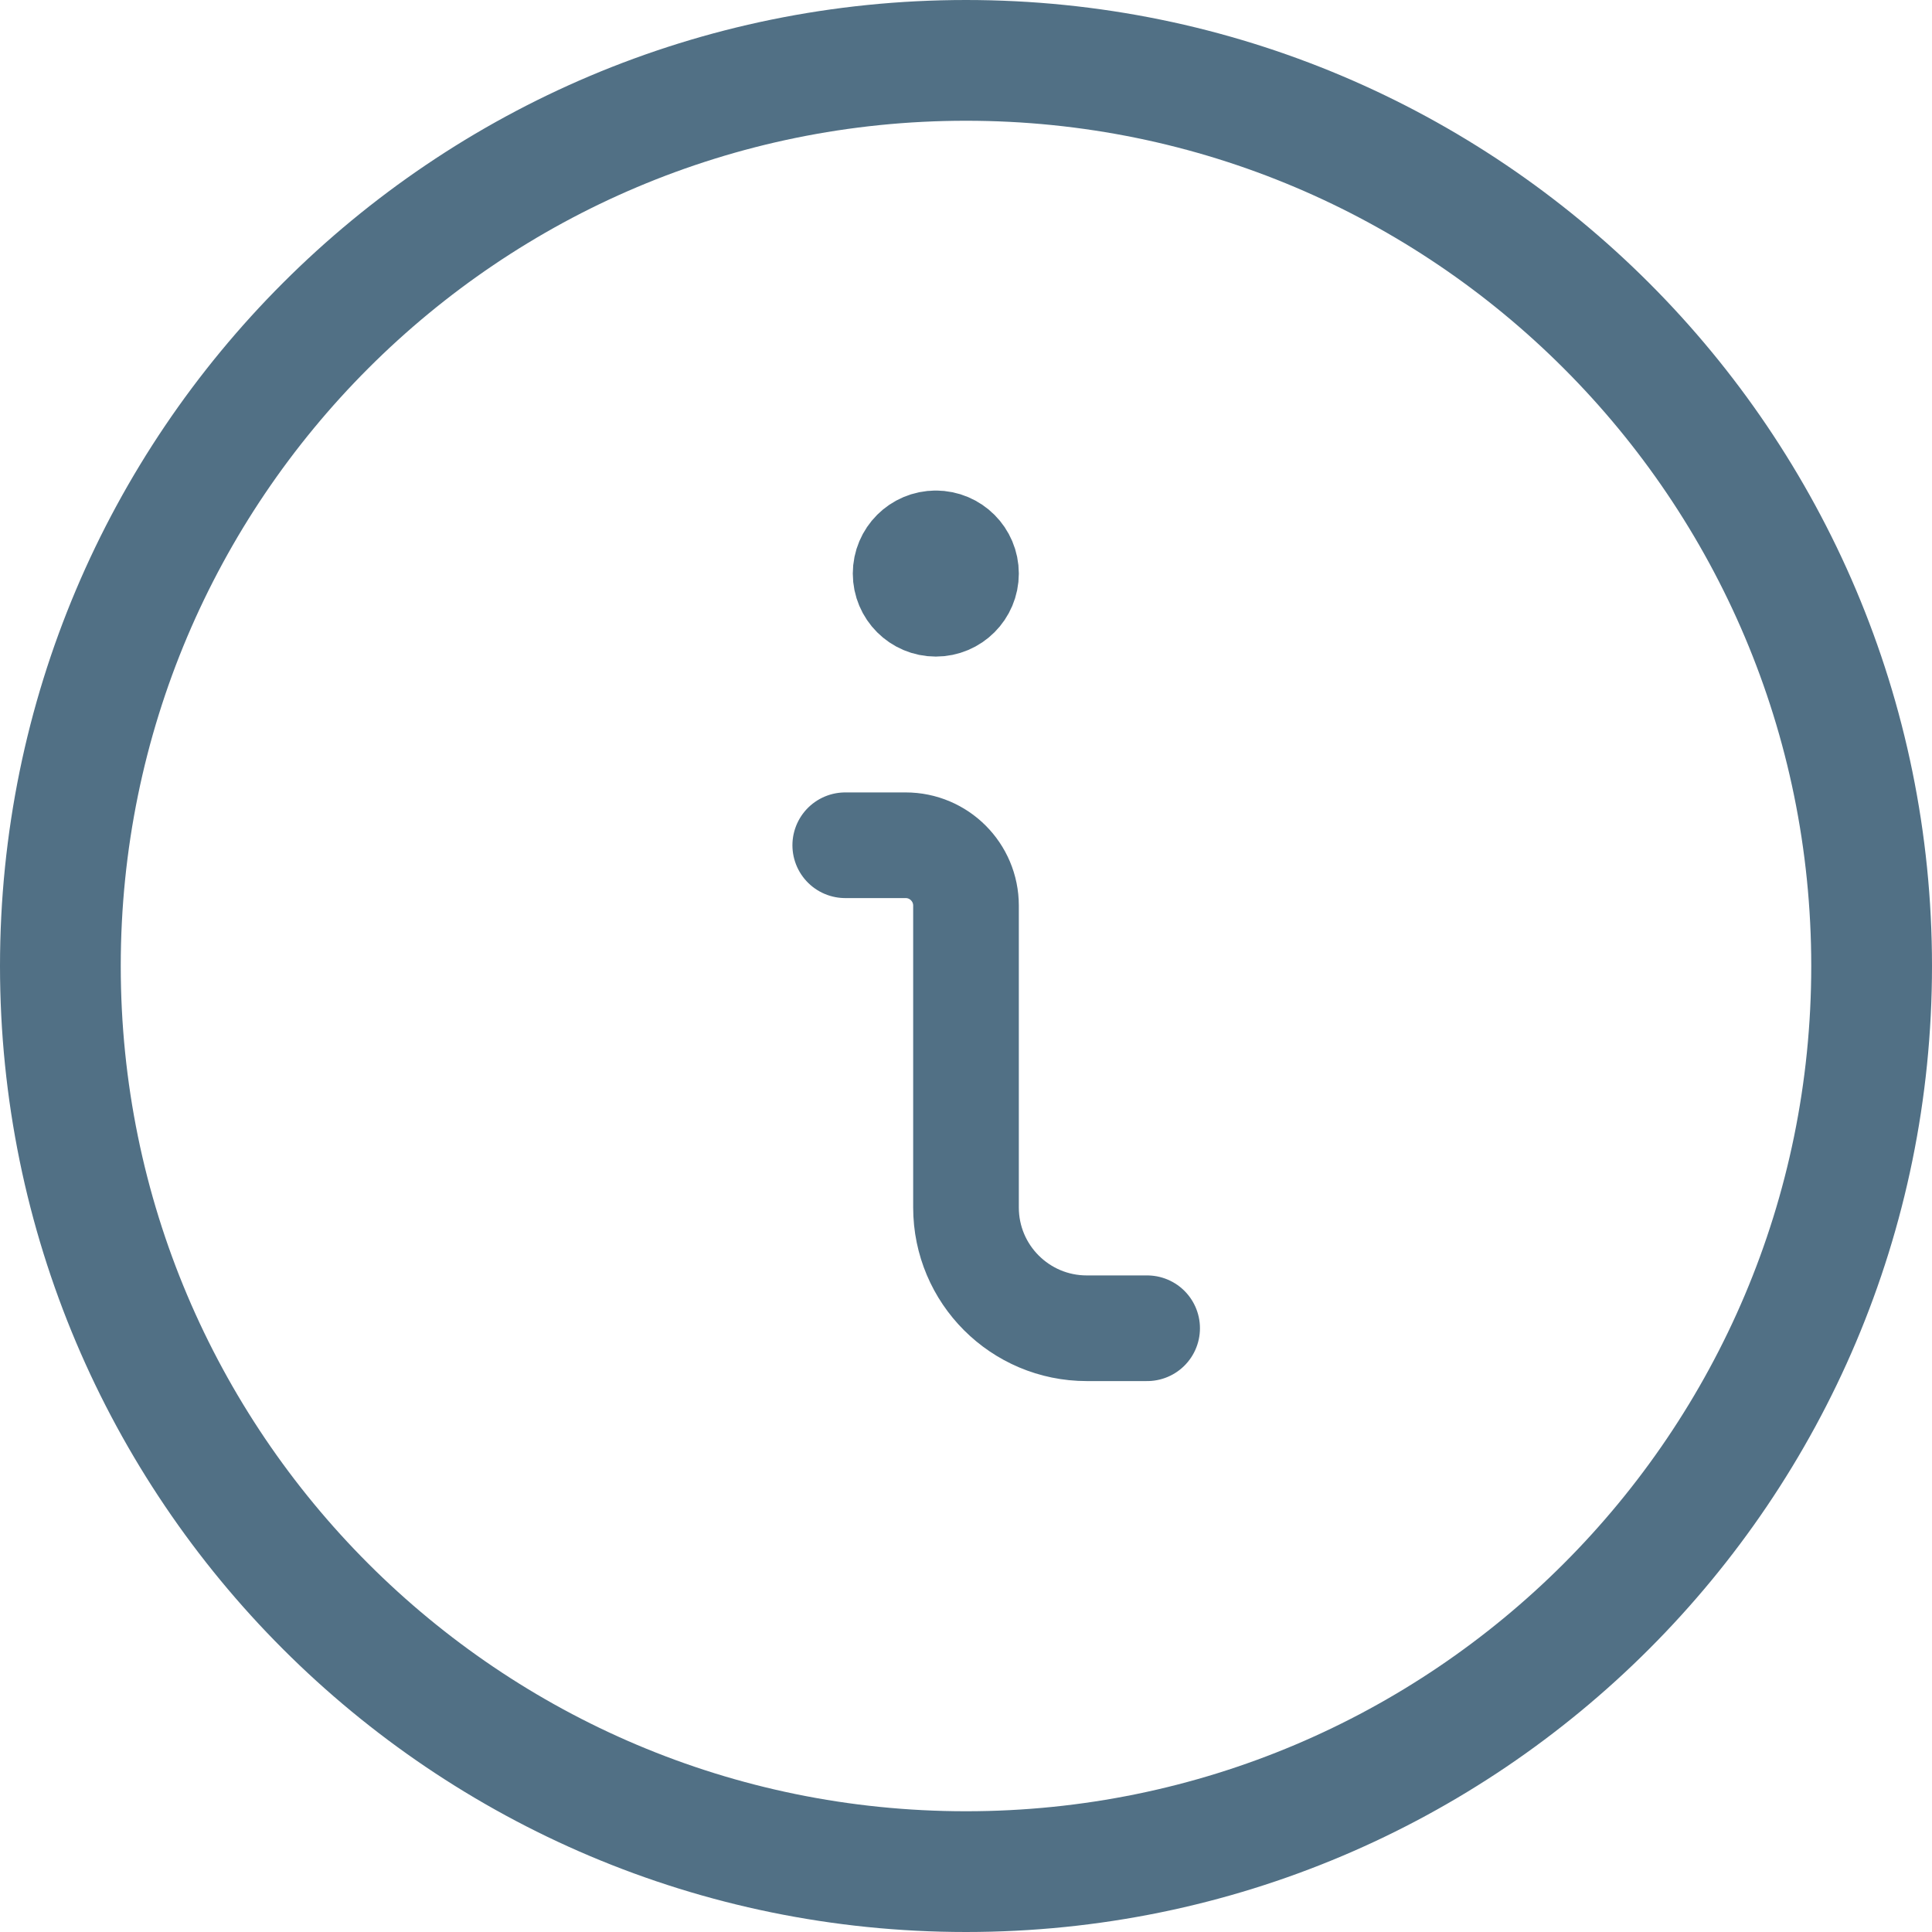
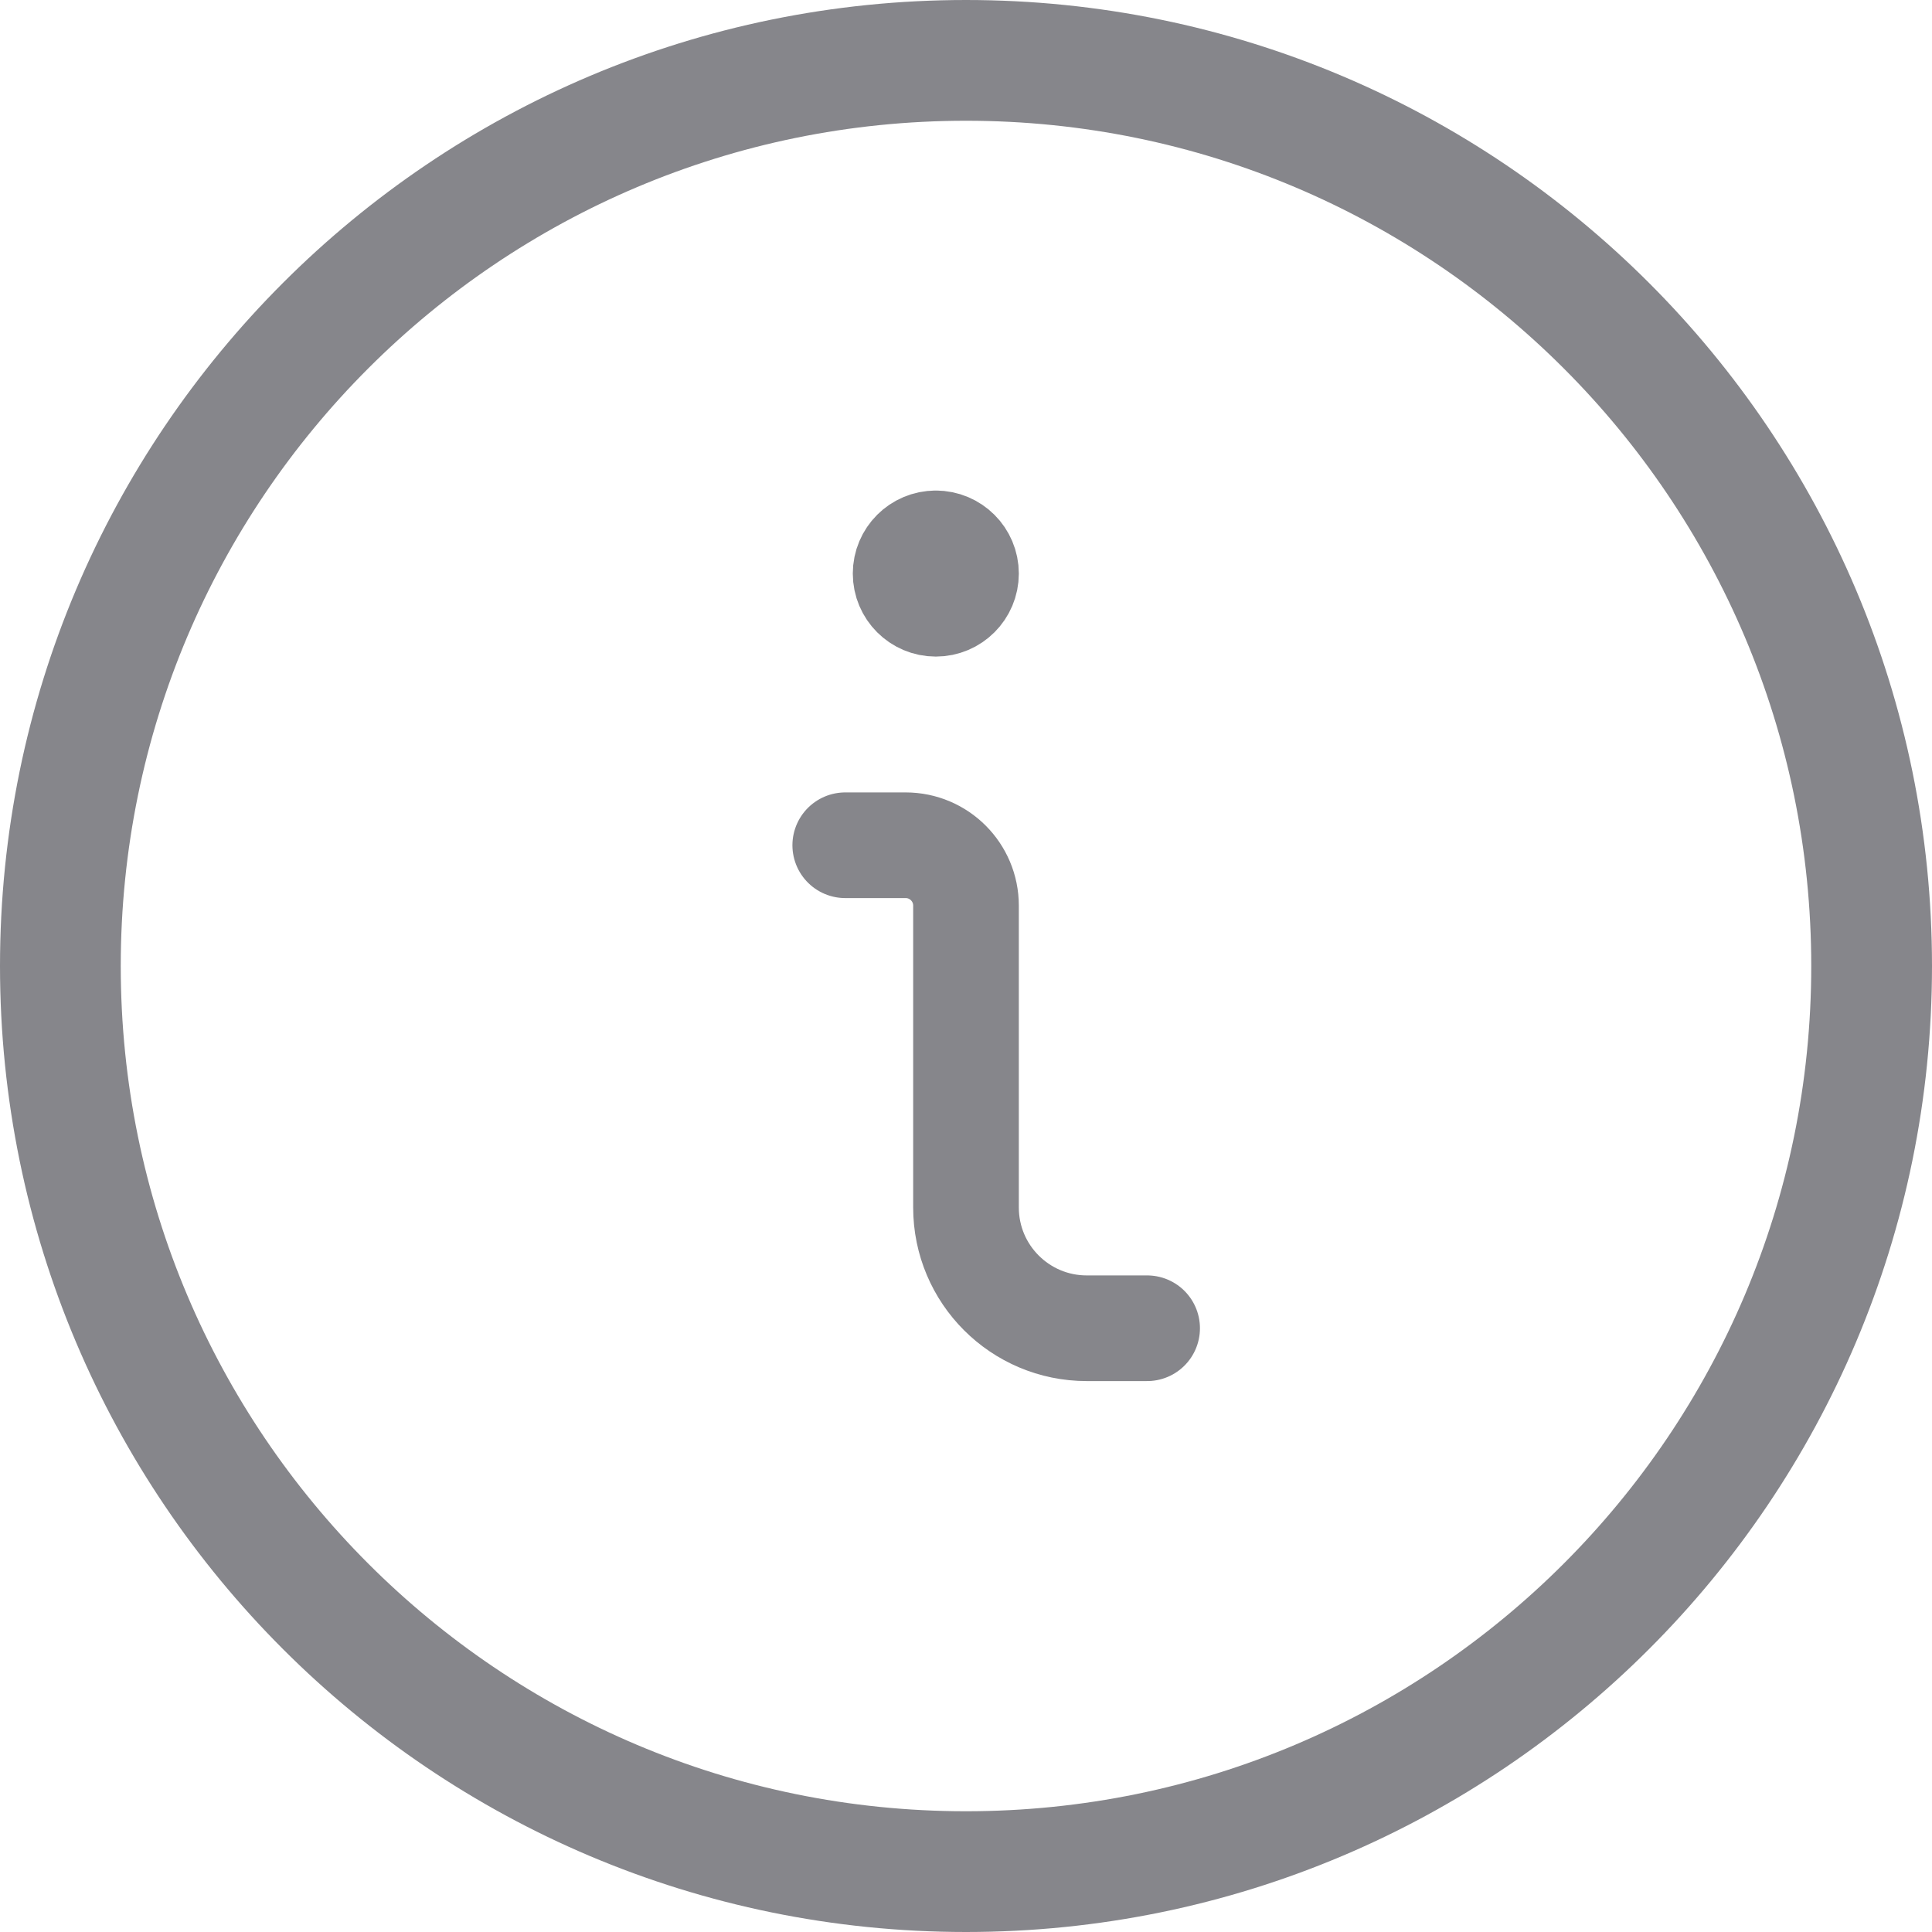
<svg xmlns="http://www.w3.org/2000/svg" width="16" height="16" viewBox="0 0 16 16">
-   <g fill="none" fill-rule="evenodd" stroke="#517085" stroke-linecap="round" stroke-linejoin="round" transform="translate(1 1)">
+   <g fill="none" fill-rule="evenodd" stroke="#86868b" stroke-linecap="round" stroke-linejoin="round" transform="translate(1 1)">
    <path stroke-width=".875" d="M8.5 10H8a1 1 0 0 1-1-1V6.5a.5.5 0 0 0-.5-.5H6M6.75 3.5a.25.25 0 1 0 0 .5.25.25 0 0 0 0-.5" />
    <circle cx="7" cy="7" r="7.5" />
  </g>
</svg>
